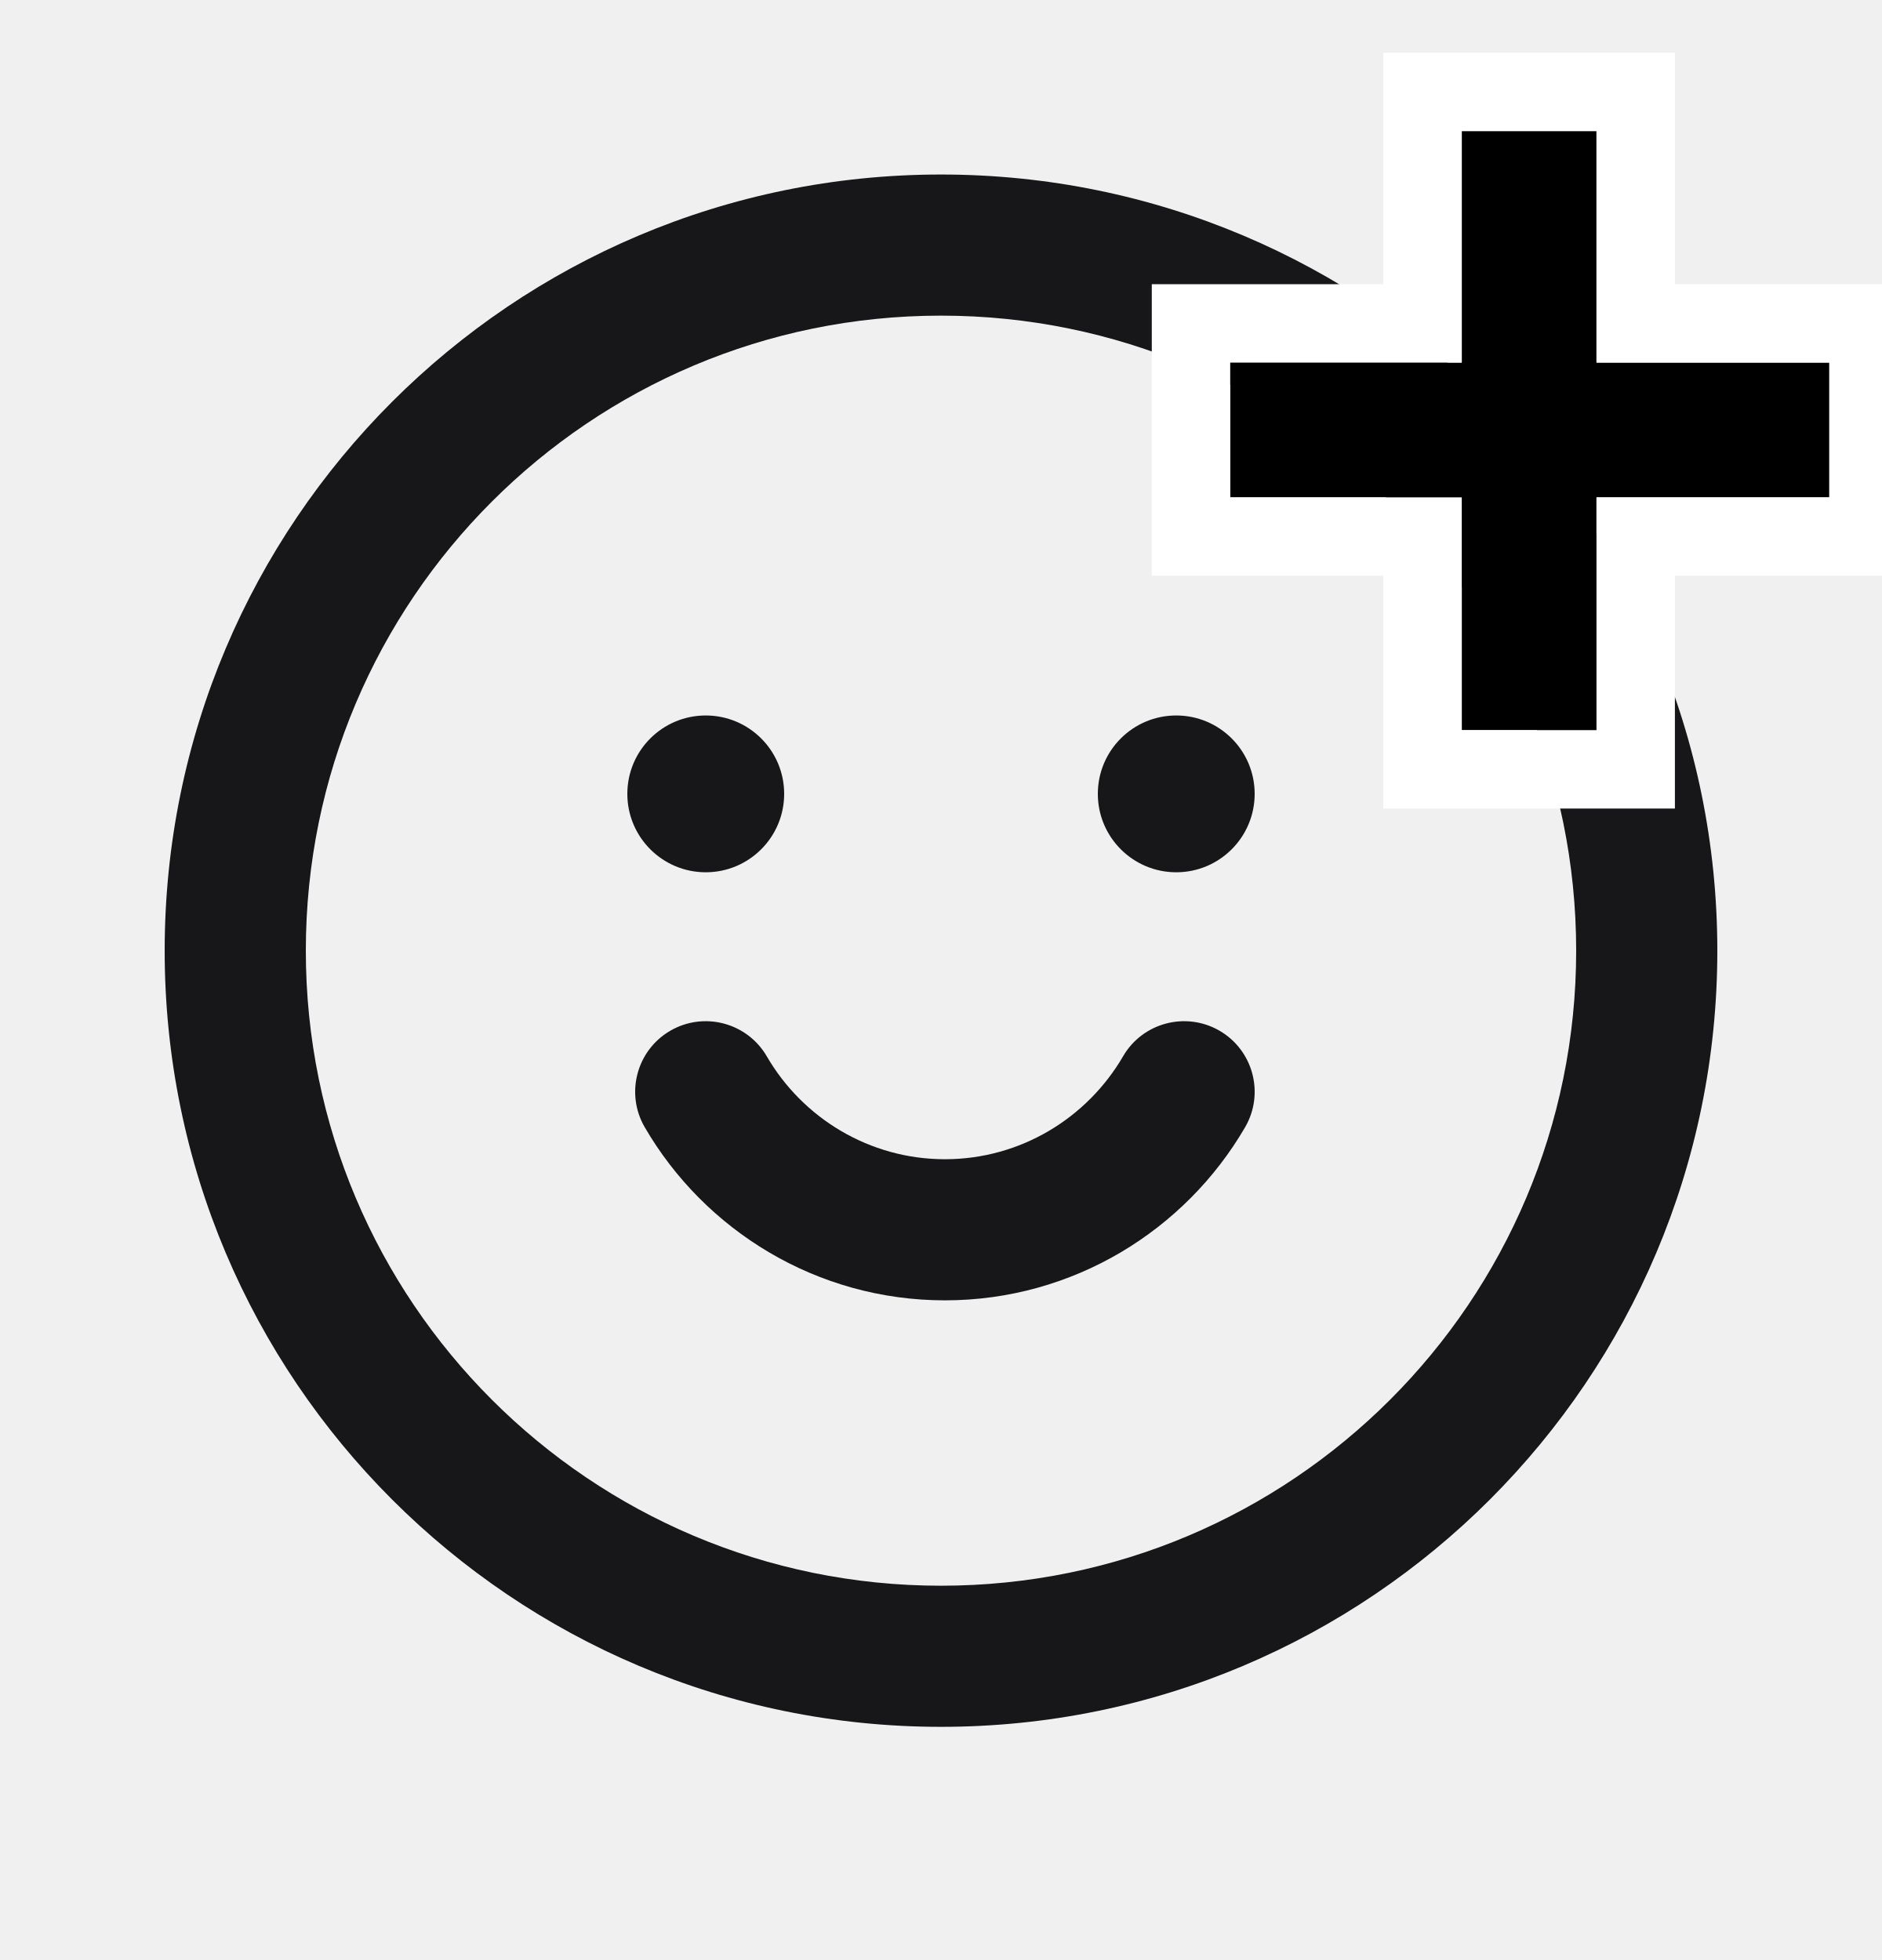
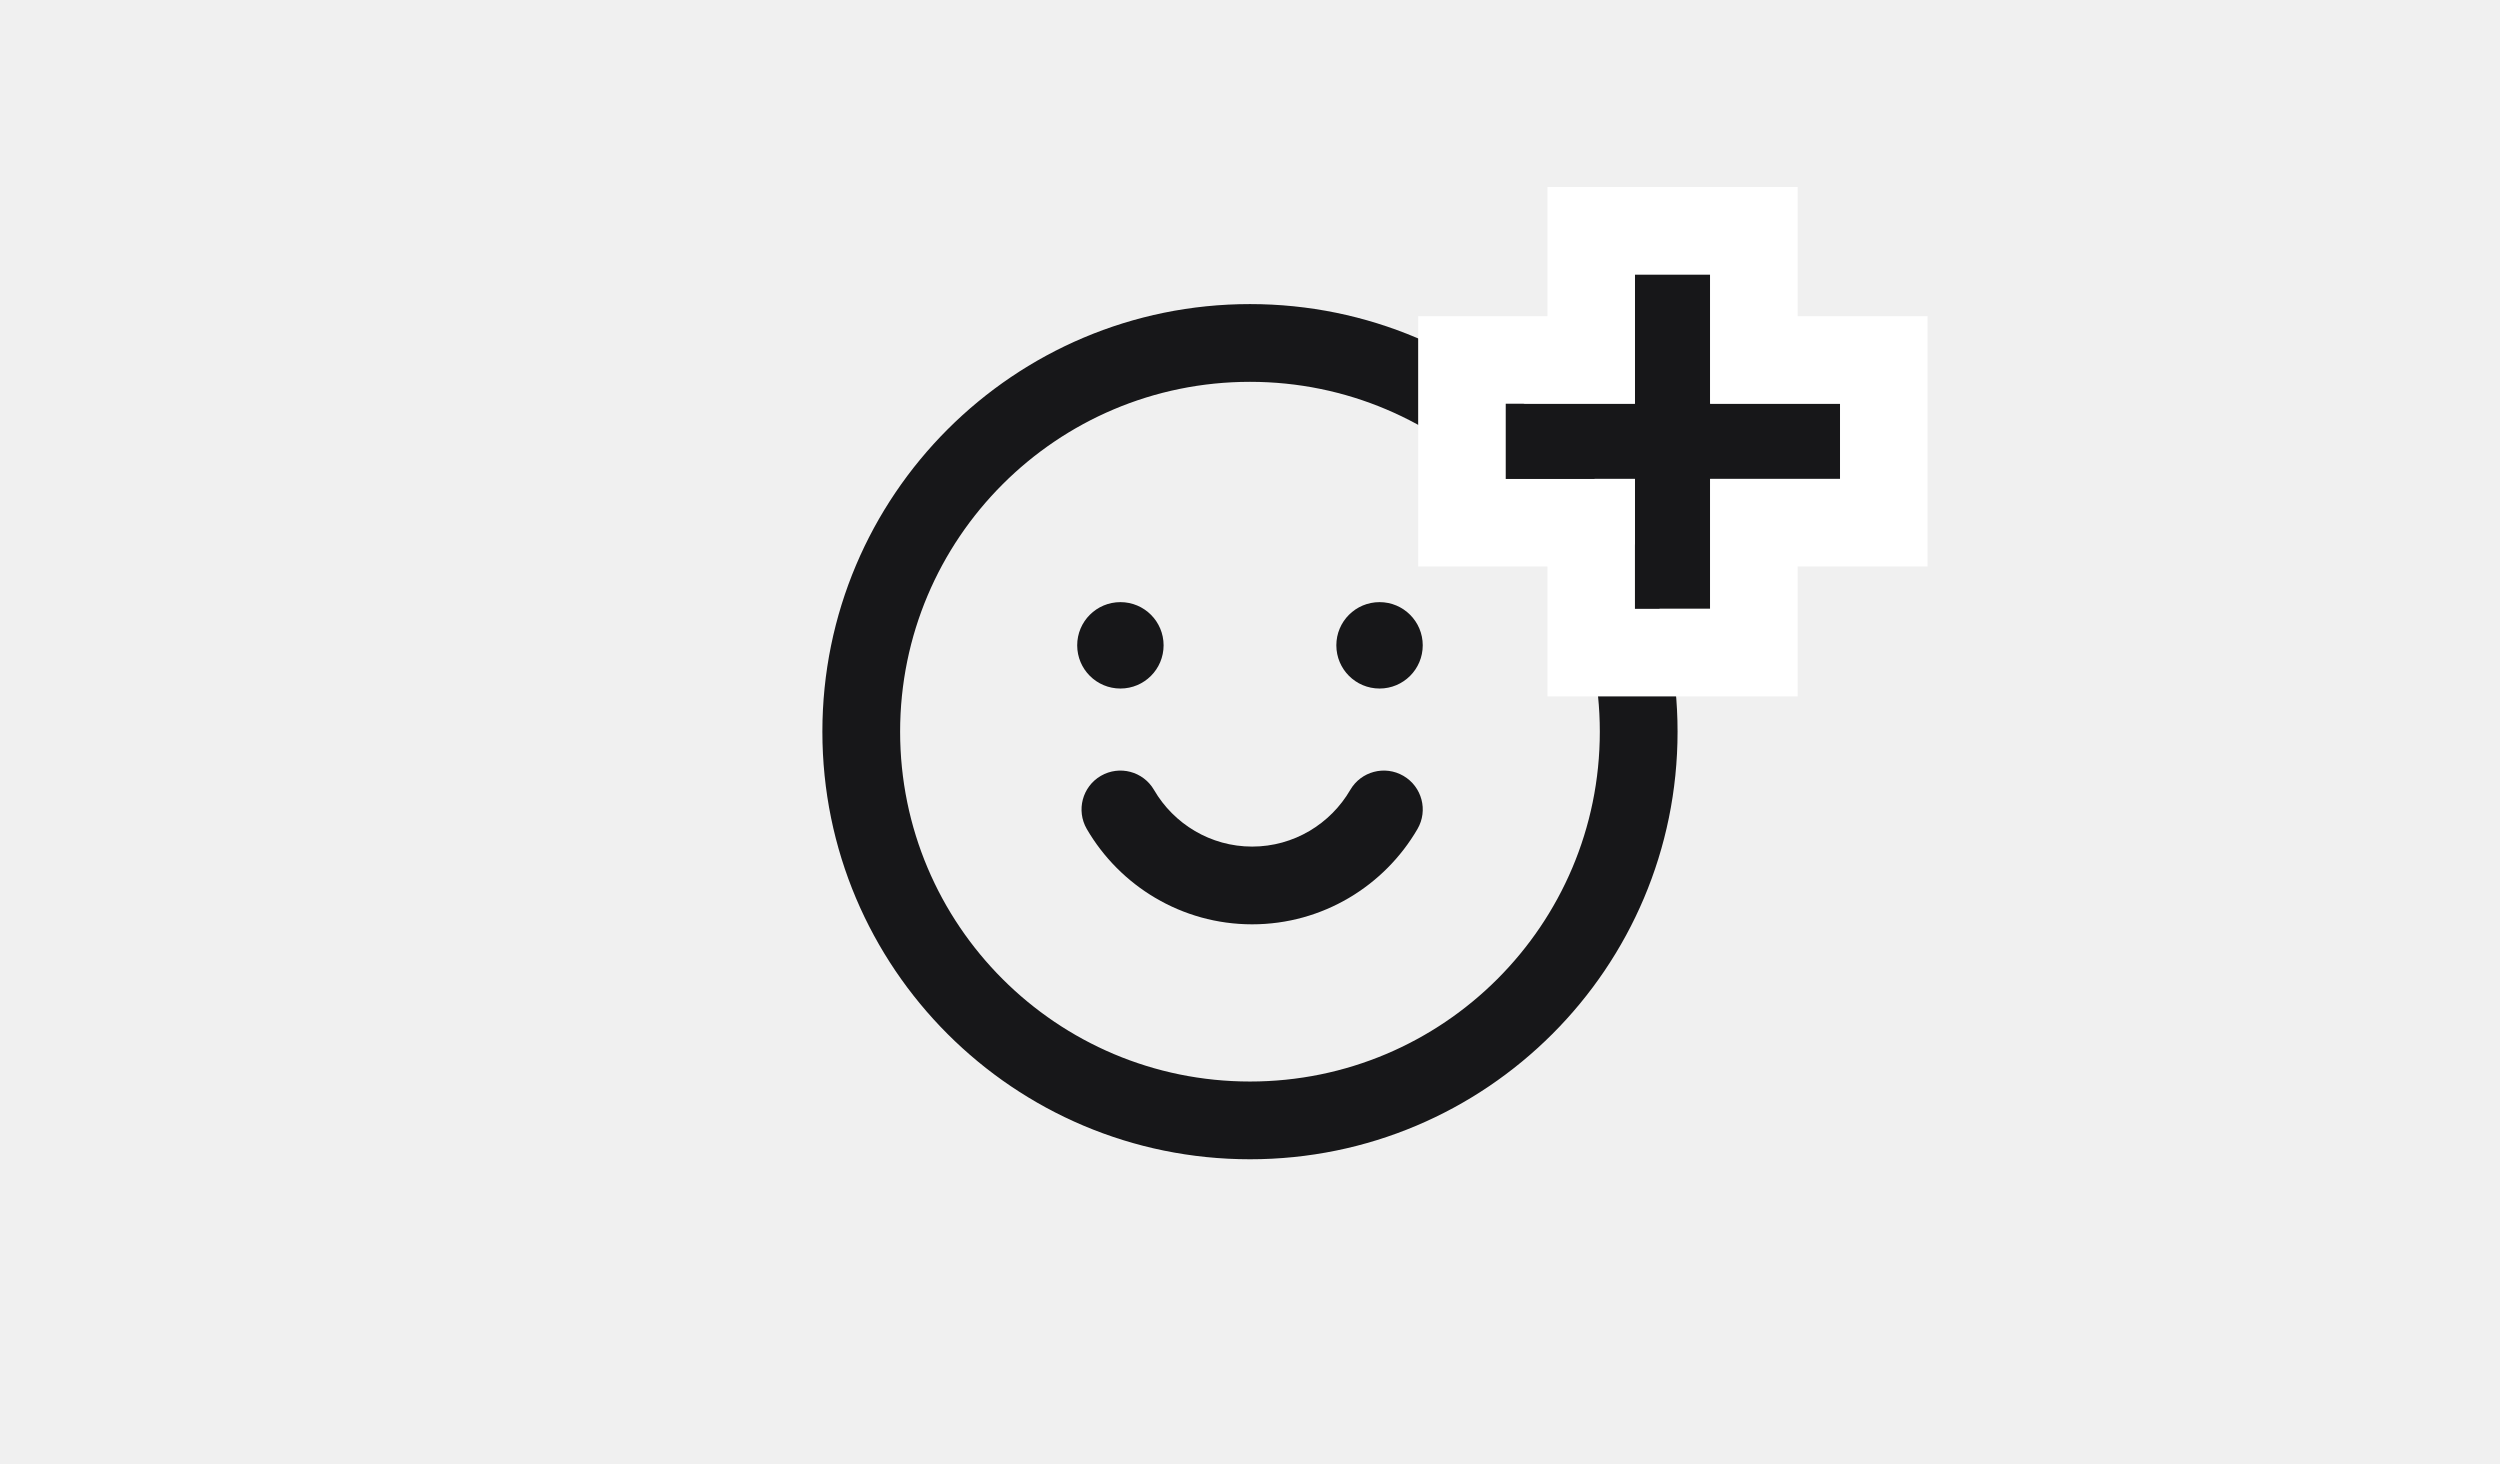
- <svg xmlns="http://www.w3.org/2000/svg" width="24" height="25" viewBox="0 0 24 25" fill="none">
-   <path d="M0 12.126C0 6.05 4.925 1.125 11 1.125H13C19.075 1.125 24 6.05 24 12.126C24 18.201 19.075 23.125 13 23.125H11C4.925 23.125 0 18.201 0 12.126Z" fill="transparent" />
-   <path d="M10 10.126C10 10.678 9.552 11.126 9 11.126C8.448 11.126 8 10.678 8 10.126C8 9.573 8.448 9.126 9 9.126C9.552 9.126 10 9.573 10 10.126Z" fill="#171719" />
-   <path d="M16 10.126C16 10.678 15.552 11.126 15 11.126C14.448 11.126 14 10.678 14 10.126C14 9.573 14.448 9.126 15 9.126C15.552 9.126 16 9.573 16 10.126Z" fill="#171719" />
-   <path fill-rule="evenodd" clip-rule="evenodd" d="M8.548 13.147C8.978 12.898 9.528 13.044 9.778 13.473C10.234 14.259 11.085 14.786 12.05 14.786C13.015 14.786 13.865 14.259 14.322 13.473C14.571 13.044 15.122 12.898 15.552 13.147C15.982 13.397 16.128 13.948 15.878 14.378C15.114 15.692 13.685 16.586 12.05 16.586C10.415 16.586 8.985 15.692 8.222 14.378C7.972 13.948 8.118 13.397 8.548 13.147Z" fill="#171719" />
-   <path fill-rule="evenodd" clip-rule="evenodd" d="M12 4.026C7.526 4.026 3.9 7.652 3.9 12.126C3.9 16.599 7.526 20.226 12 20.226C16.473 20.226 20.1 16.599 20.1 12.126C20.1 7.652 16.473 4.026 12 4.026ZM2.1 12.126C2.1 6.658 6.532 2.226 12 2.226C17.468 2.226 21.9 6.658 21.9 12.126C21.9 17.593 17.468 22.026 12 22.026C6.532 22.026 2.1 17.593 2.1 12.126Z" fill="#171719" />
-   <mask id="path-3-outside-1_1387_11701" maskUnits="userSpaceOnUse" x="14" y="0.125" width="11" height="11" fill="black">
-     <rect fill="white" x="14" y="0.125" width="11" height="11" />
-     <path d="M18.641 9.313V6.344H15.688V4.625H18.641V1.672H20.359V4.625H23.328V6.344H20.359V9.313H18.641Z" />
-   </mask>
-   <path d="M18.641 9.313V6.344H15.688V4.625H18.641V1.672H20.359V4.625H23.328V6.344H20.359V9.313H18.641Z" fill="black" />
-   <path d="M18.641 9.313H17.641V10.313H18.641V9.313ZM18.641 6.344H19.641V5.344H18.641V6.344ZM15.688 6.344H14.688V7.344H15.688V6.344ZM15.688 4.625V3.625H14.688V4.625H15.688ZM18.641 4.625V5.625H19.641V4.625H18.641ZM18.641 1.672V0.672H17.641V1.672H18.641ZM20.359 1.672H21.359V0.672H20.359V1.672ZM20.359 4.625H19.359V5.625H20.359V4.625ZM23.328 4.625H24.328V3.625H23.328V4.625ZM23.328 6.344V7.344H24.328V6.344H23.328ZM20.359 6.344V5.344H19.359V6.344H20.359ZM20.359 9.313V10.313H21.359V9.313H20.359ZM19.641 9.313V6.344H17.641V9.313H19.641ZM18.641 5.344H15.688V7.344H18.641V5.344ZM16.688 6.344V4.625H14.688V6.344H16.688ZM15.688 5.625H18.641V3.625H15.688V5.625ZM19.641 4.625V1.672H17.641V4.625H19.641ZM18.641 2.672H20.359V0.672H18.641V2.672ZM19.359 1.672V4.625H21.359V1.672H19.359ZM20.359 5.625H23.328V3.625H20.359V5.625ZM22.328 4.625V6.344H24.328V4.625H22.328ZM23.328 5.344H20.359V7.344H23.328V5.344ZM19.359 6.344V9.313H21.359V6.344H19.359ZM20.359 8.313H18.641V10.313H20.359V8.313Z" fill="white" mask="url(#path-3-outside-1_1387_11701)" />
+ <svg xmlns="http://www.w3.org/2000/svg" width="41" height="24" viewBox="0 0 41 24" fill="none">
+   <path d="M19.083 10.583C19.083 10.975 18.766 11.292 18.375 11.292C17.983 11.292 17.666 10.975 17.666 10.583C17.666 10.192 17.983 9.875 18.375 9.875C18.766 9.875 19.083 10.192 19.083 10.583Z" fill="#171719" />
+   <path d="M23.333 10.583C23.333 10.975 23.016 11.292 22.625 11.292C22.233 11.292 21.916 10.975 21.916 10.583C21.916 10.192 22.233 9.875 22.625 9.875C23.016 9.875 23.333 10.192 23.333 10.583Z" fill="#171719" />
+   <path fill-rule="evenodd" clip-rule="evenodd" d="M18.054 12.724C18.359 12.547 18.749 12.65 18.926 12.955C19.249 13.511 19.852 13.884 20.535 13.884C21.219 13.884 21.821 13.511 22.144 12.955C22.321 12.65 22.711 12.547 23.016 12.724C23.32 12.901 23.424 13.291 23.247 13.595C22.706 14.526 21.693 15.159 20.535 15.159C19.377 15.159 18.364 14.526 17.823 13.595C17.647 13.291 17.75 12.901 18.054 12.724Z" fill="#171719" />
+   <path fill-rule="evenodd" clip-rule="evenodd" d="M20.5 6.262C17.331 6.262 14.762 8.831 14.762 12C14.762 15.169 17.331 17.737 20.5 17.737C23.668 17.737 26.237 15.169 26.237 12C26.237 8.831 23.668 6.262 20.5 6.262ZM13.487 12C13.487 8.127 16.627 4.987 20.5 4.987C24.372 4.987 27.512 8.127 27.512 12C27.512 15.873 24.372 19.012 20.5 19.012C16.627 19.012 13.487 15.873 13.487 12Z" fill="#171719" />
+   <path d="M26.813 9.984V7.853H24.693V6.62H26.813V4.5H28.046V6.62H30.177V7.853H28.046V9.984H26.813Z" fill="#171719" />
+   <path fill-rule="evenodd" clip-rule="evenodd" d="M25.378 11.421V9.29H23.258V5.186H25.378V3.067H29.482V5.186H31.612V9.29H29.482V11.421H25.378ZM30.177 7.855V6.621H28.046V4.502H26.813V6.621H24.694V7.855H26.813V9.985H28.046V7.855H30.177Z" fill="white" />
</svg>
